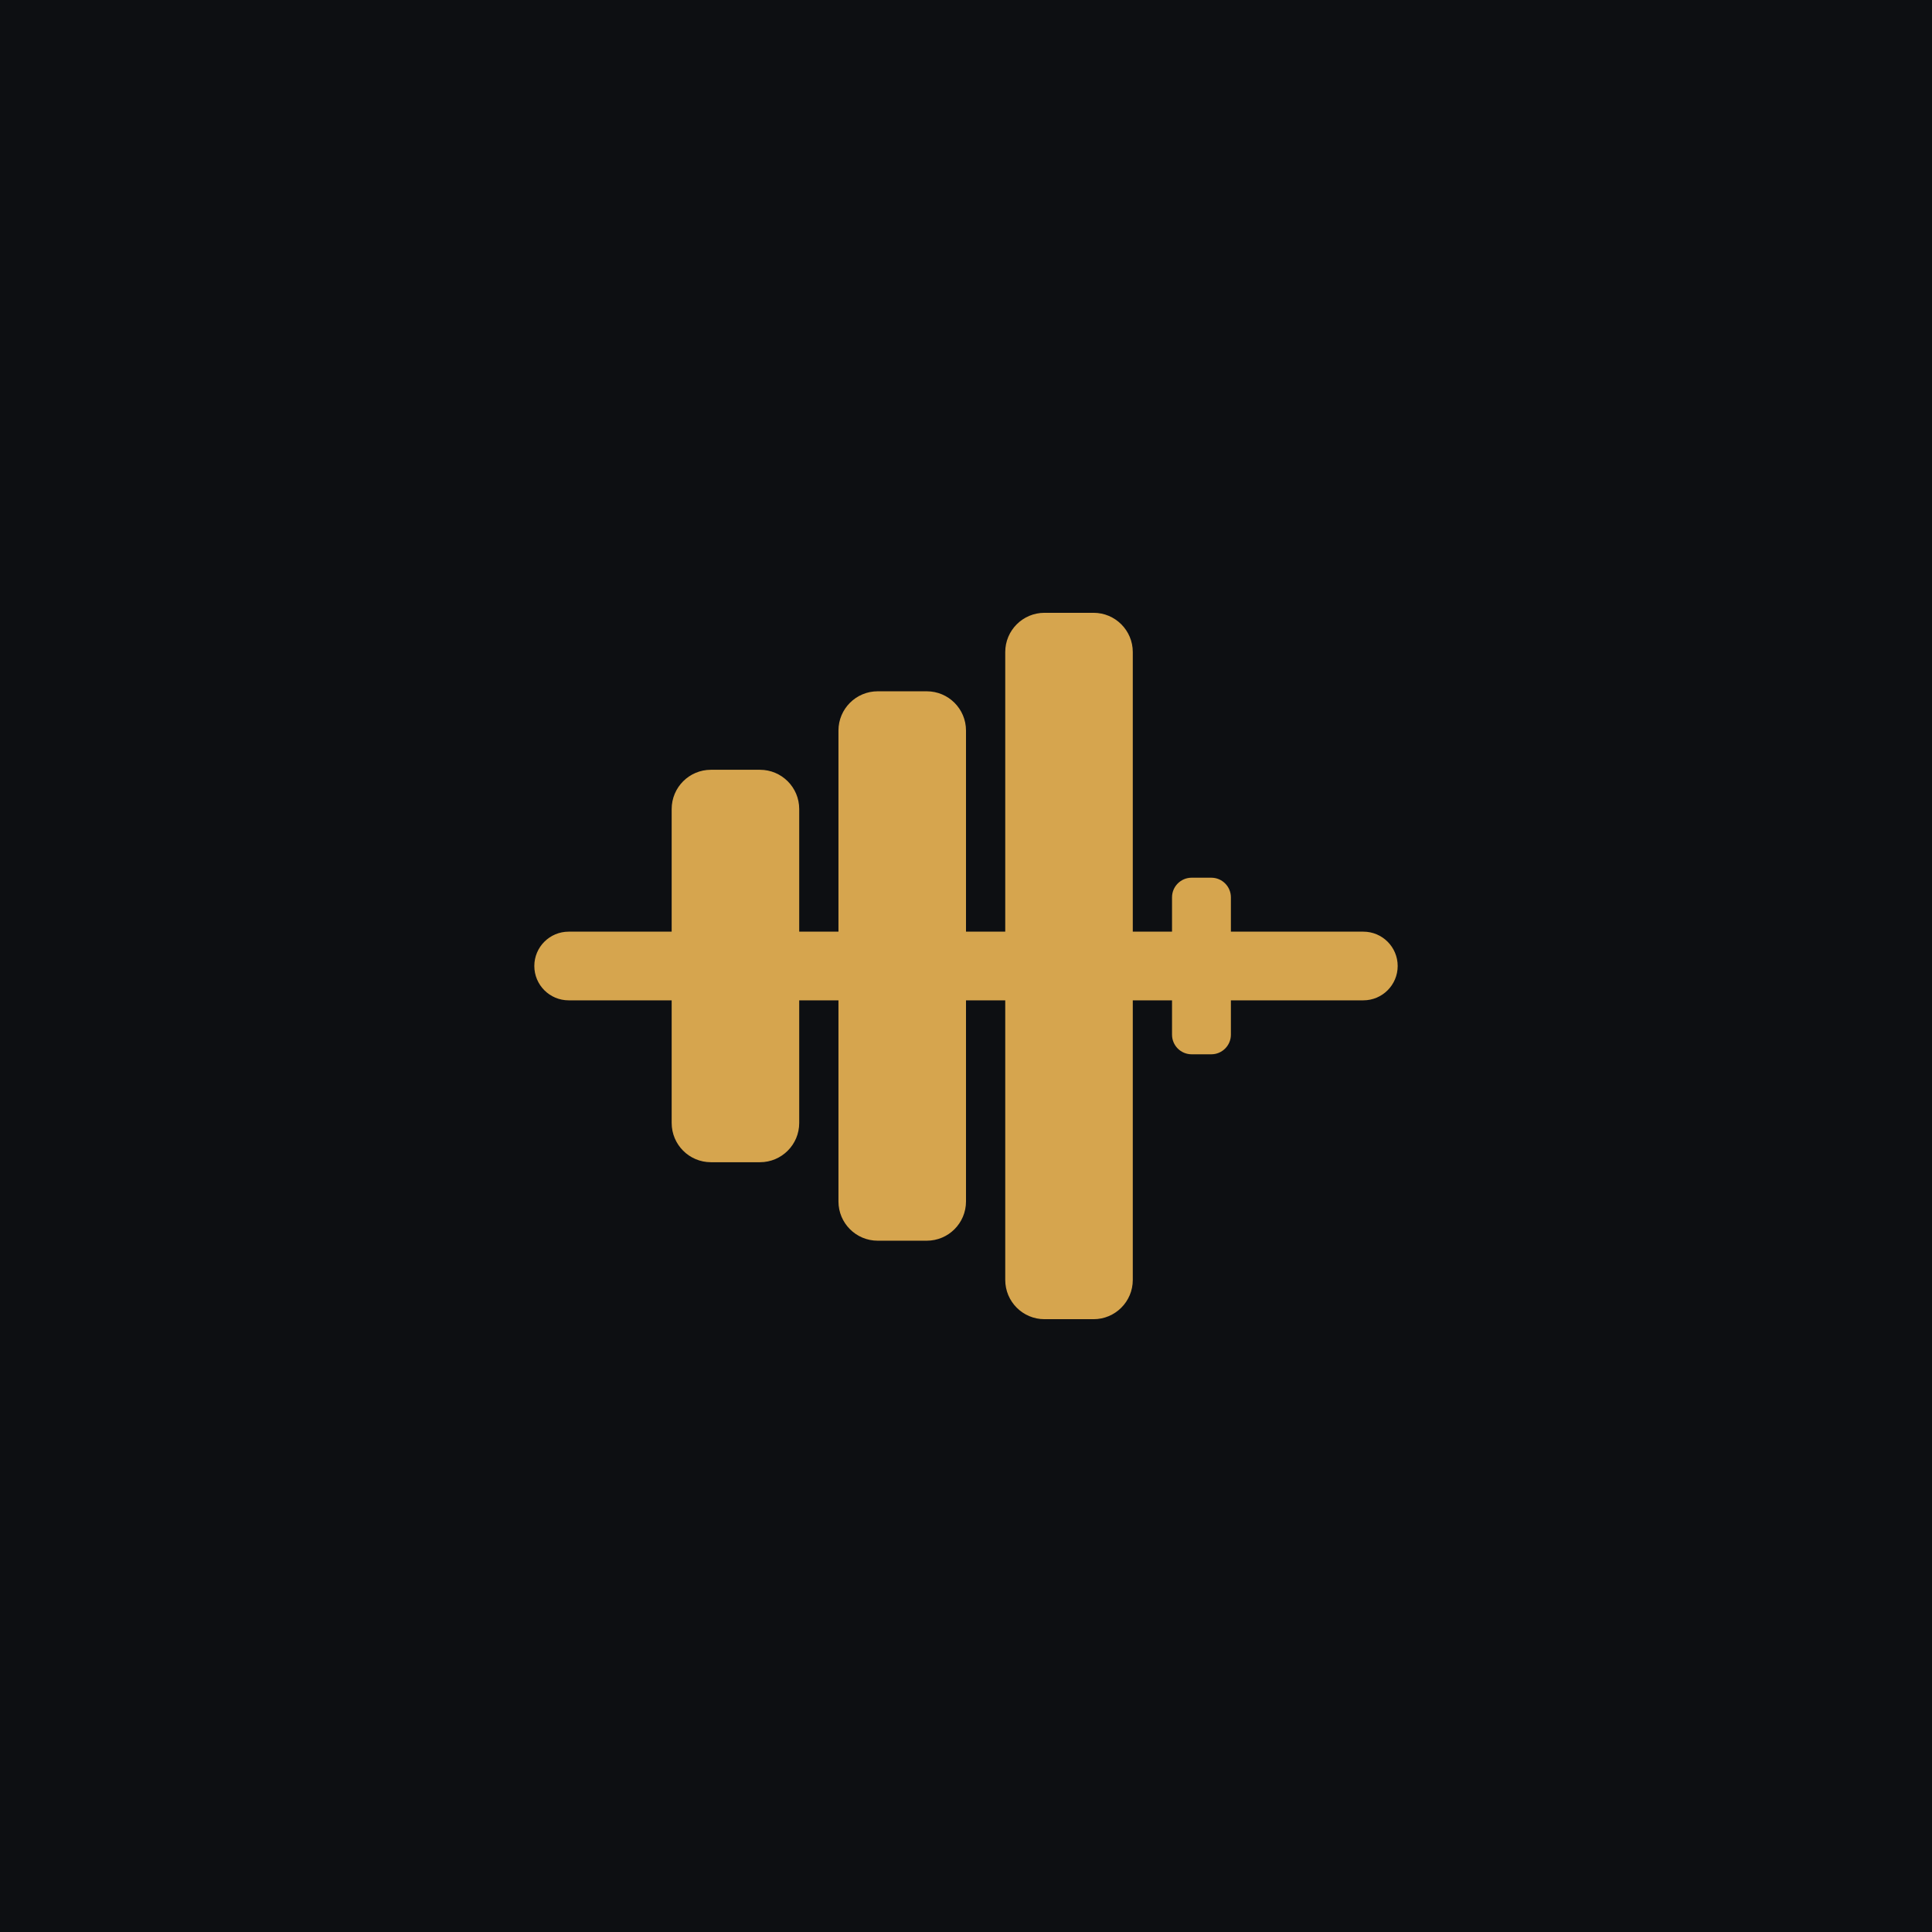
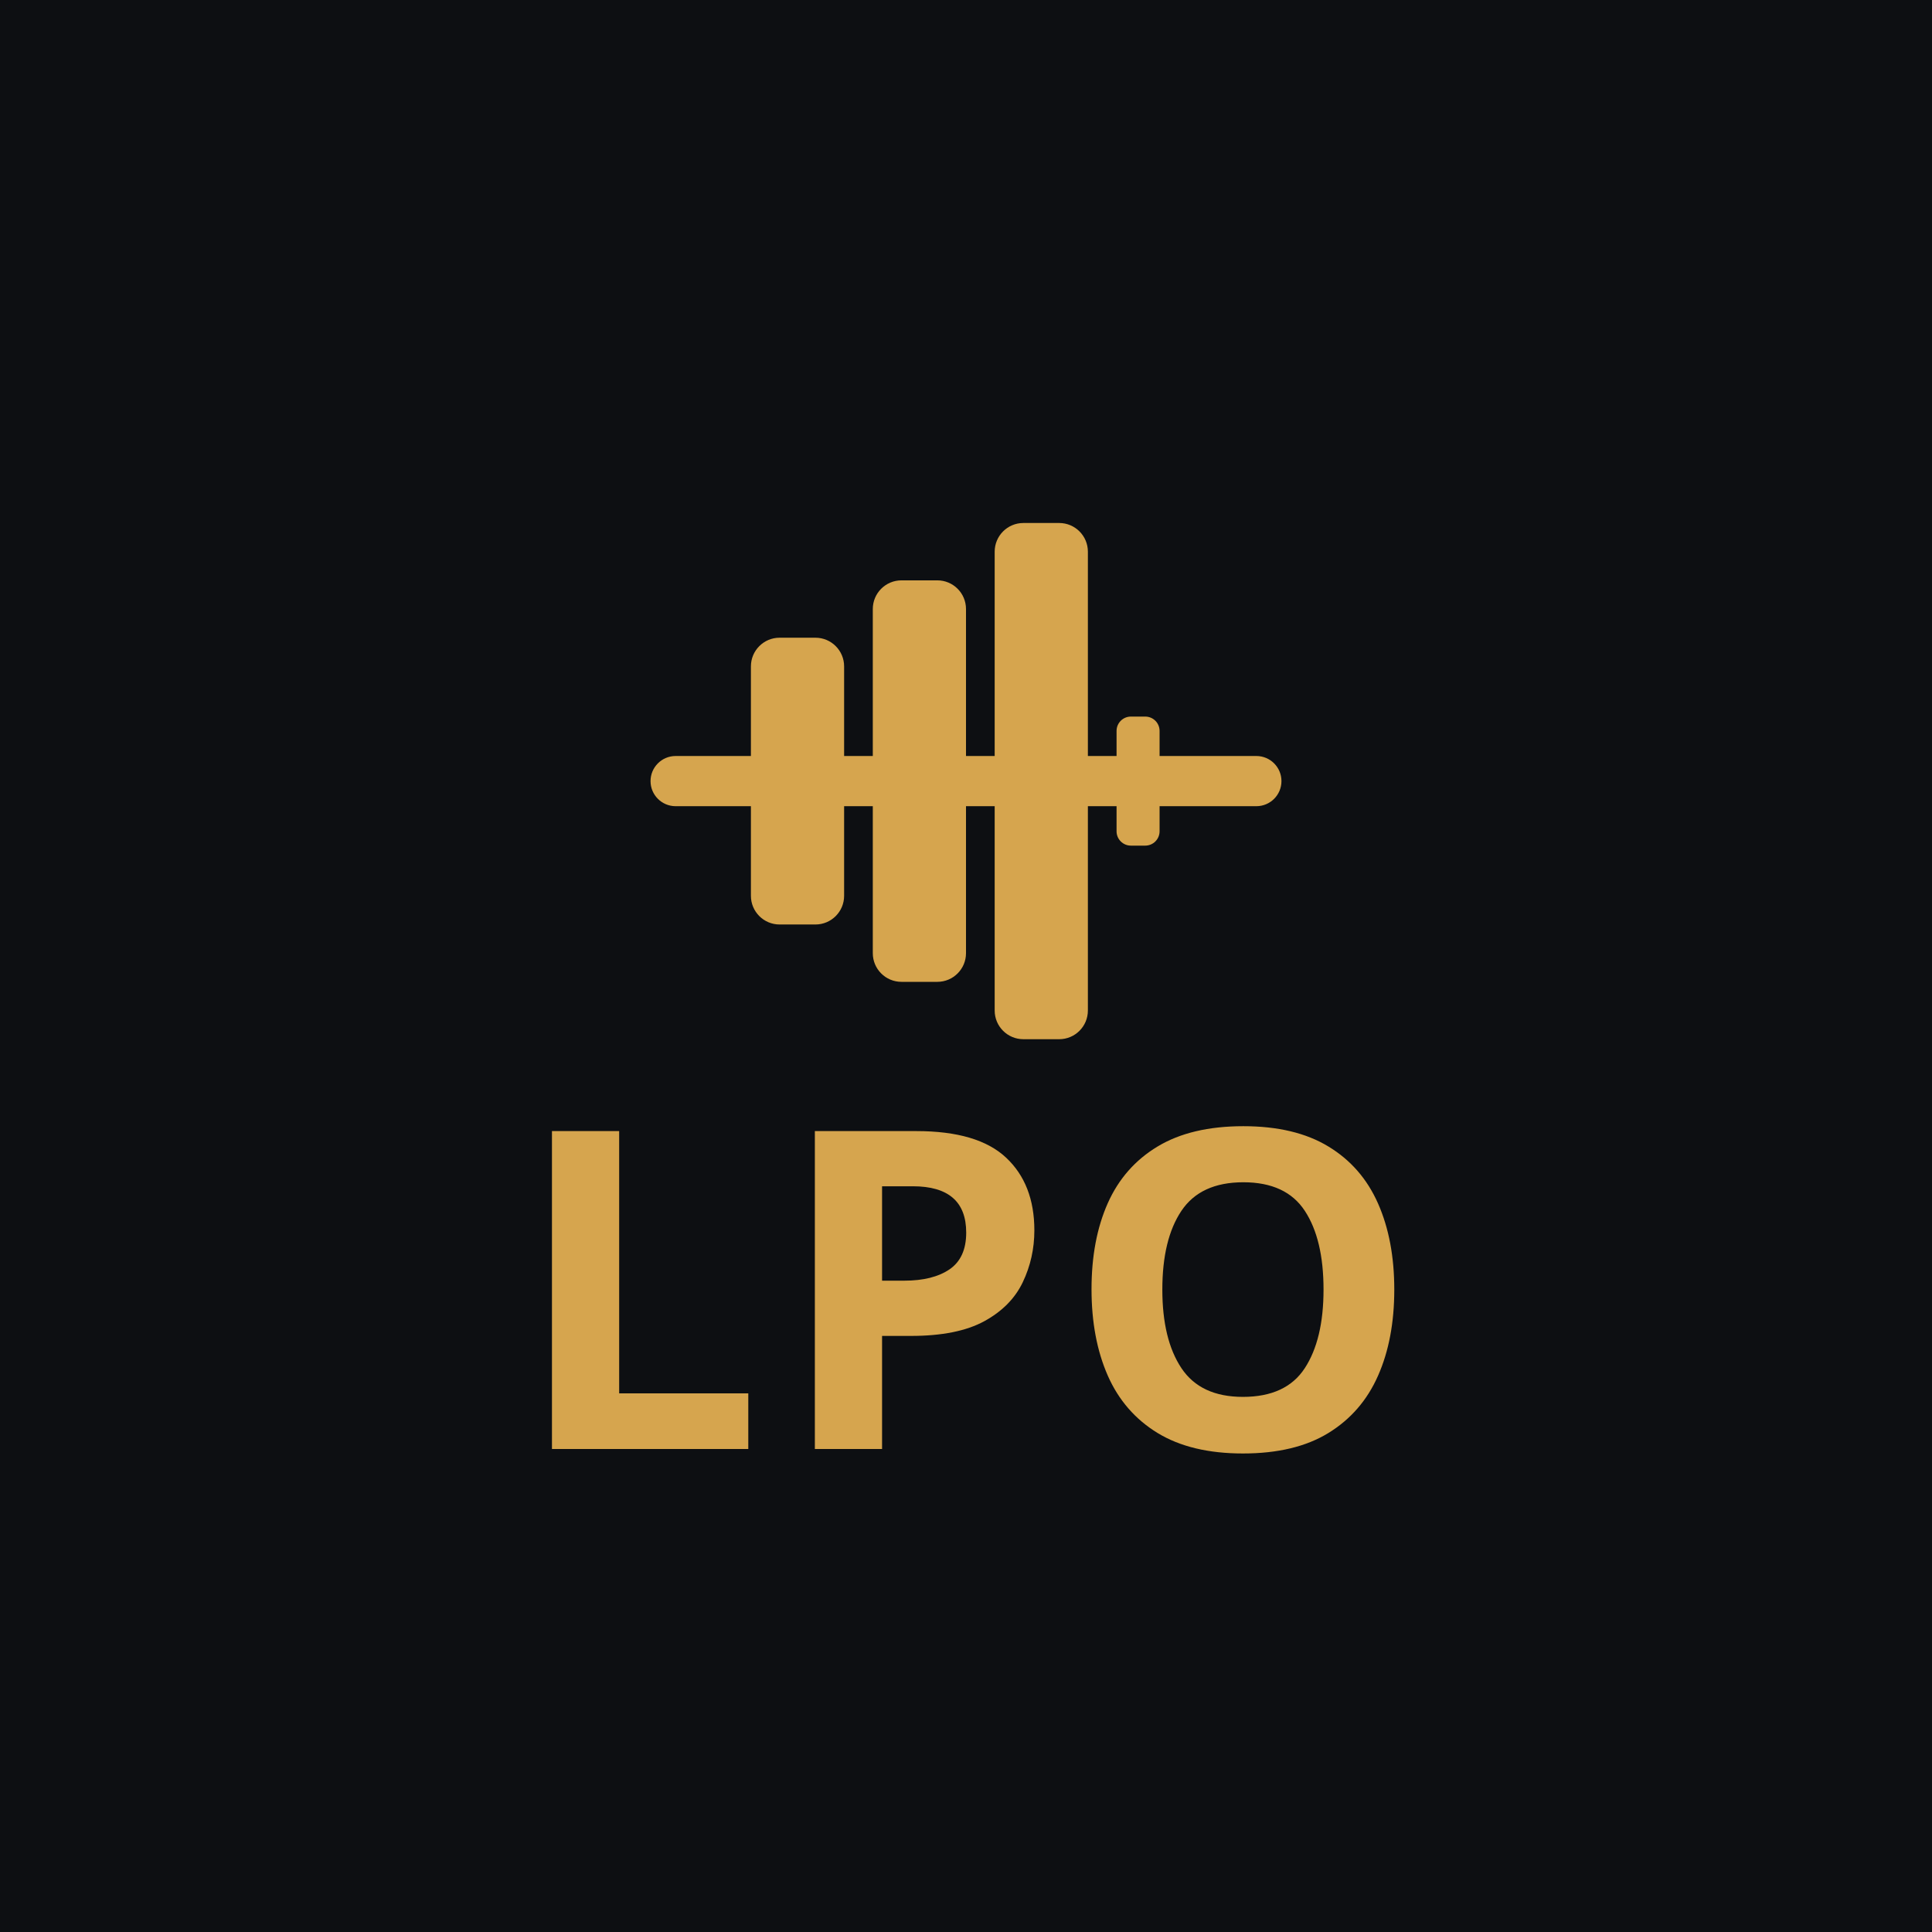
<svg xmlns="http://www.w3.org/2000/svg" viewBox="0 0 512 512">
  <rect width="512" height="512" fill="#0D0F12" />
-   <g transform="translate(126 126) scale(2.6)" fill="#D6A54E">
+   <g transform="translate(161 112) scale(1.9)" fill="#D6A54E">
    <rect x="6" y="46.5" width="88" height="7" rx="3.5" />
    <rect x="20" y="30" width="13" height="40" rx="4" />
    <rect x="37" y="22" width="13" height="56" rx="4" />
    <rect x="54" y="14" width="13" height="72" rx="4" />
    <rect x="71" y="41" width="6" height="18" rx="2" />
  </g>
+   <text x="256" y="384" text-anchor="middle" font-family="Archivo" font-weight="900" font-size="118" letter-spacing="3" fill="#D6A54E" style="font-stretch:112.5%">LPO</text>
</svg>
